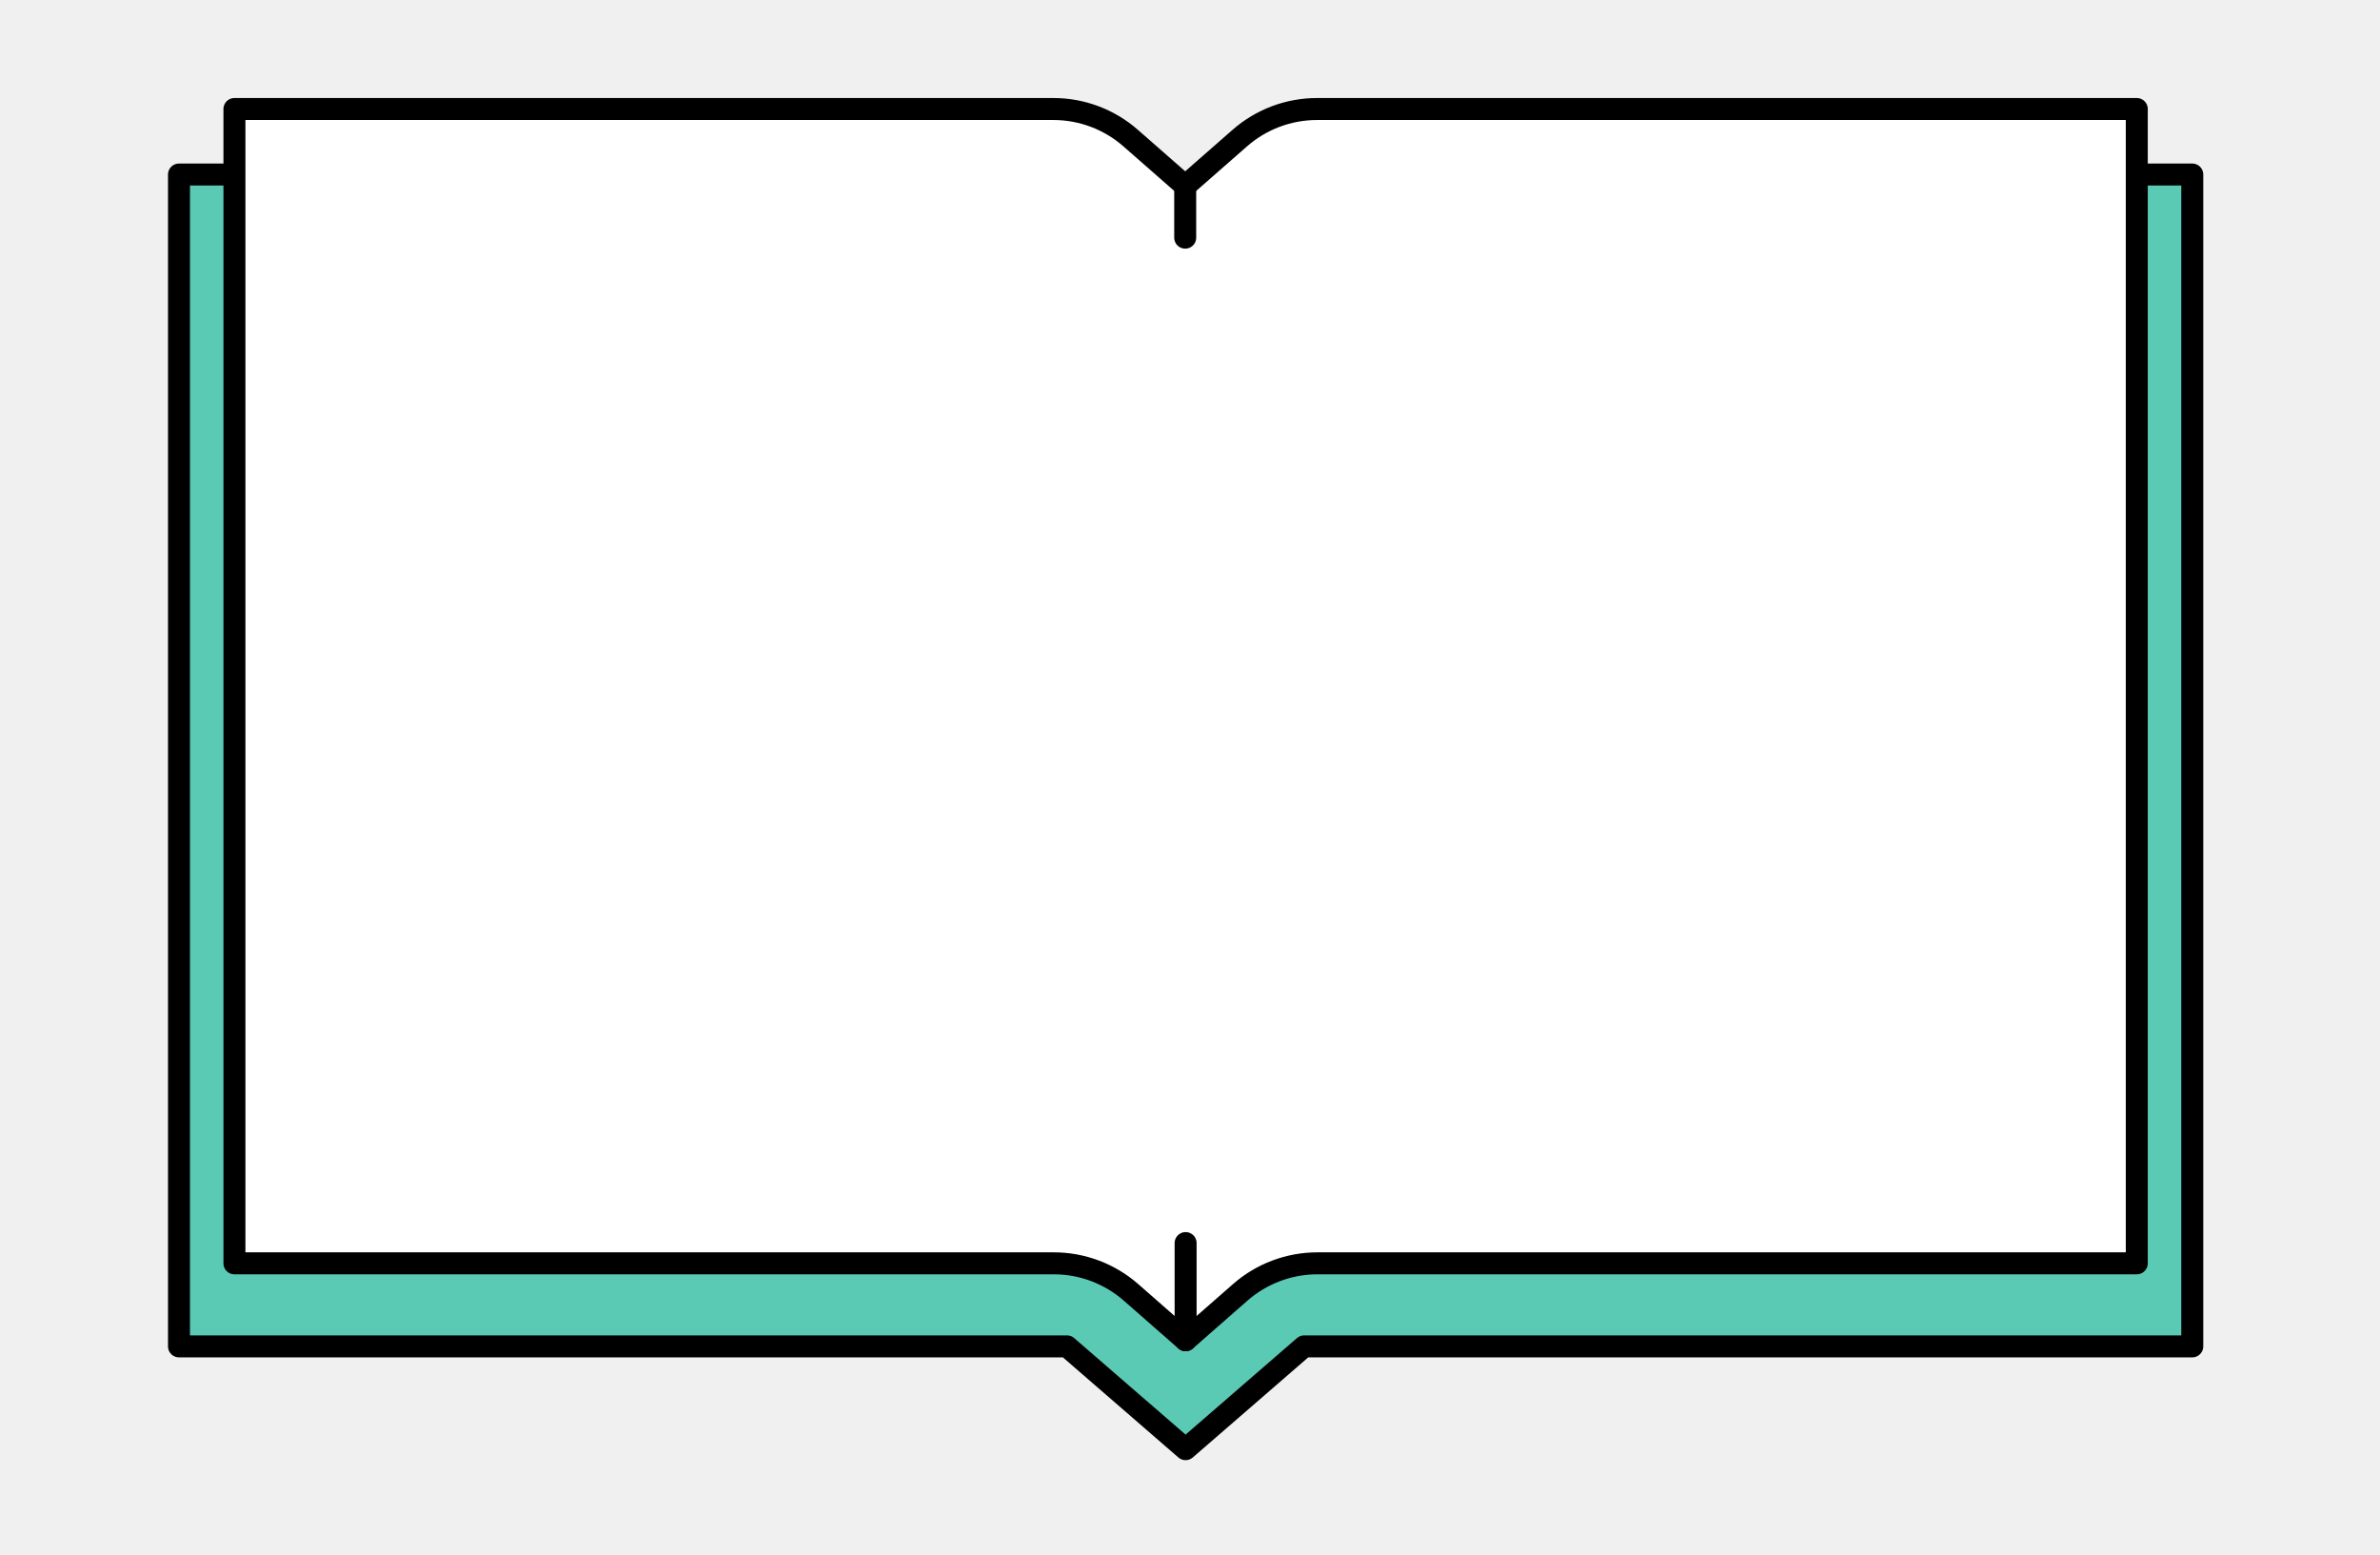
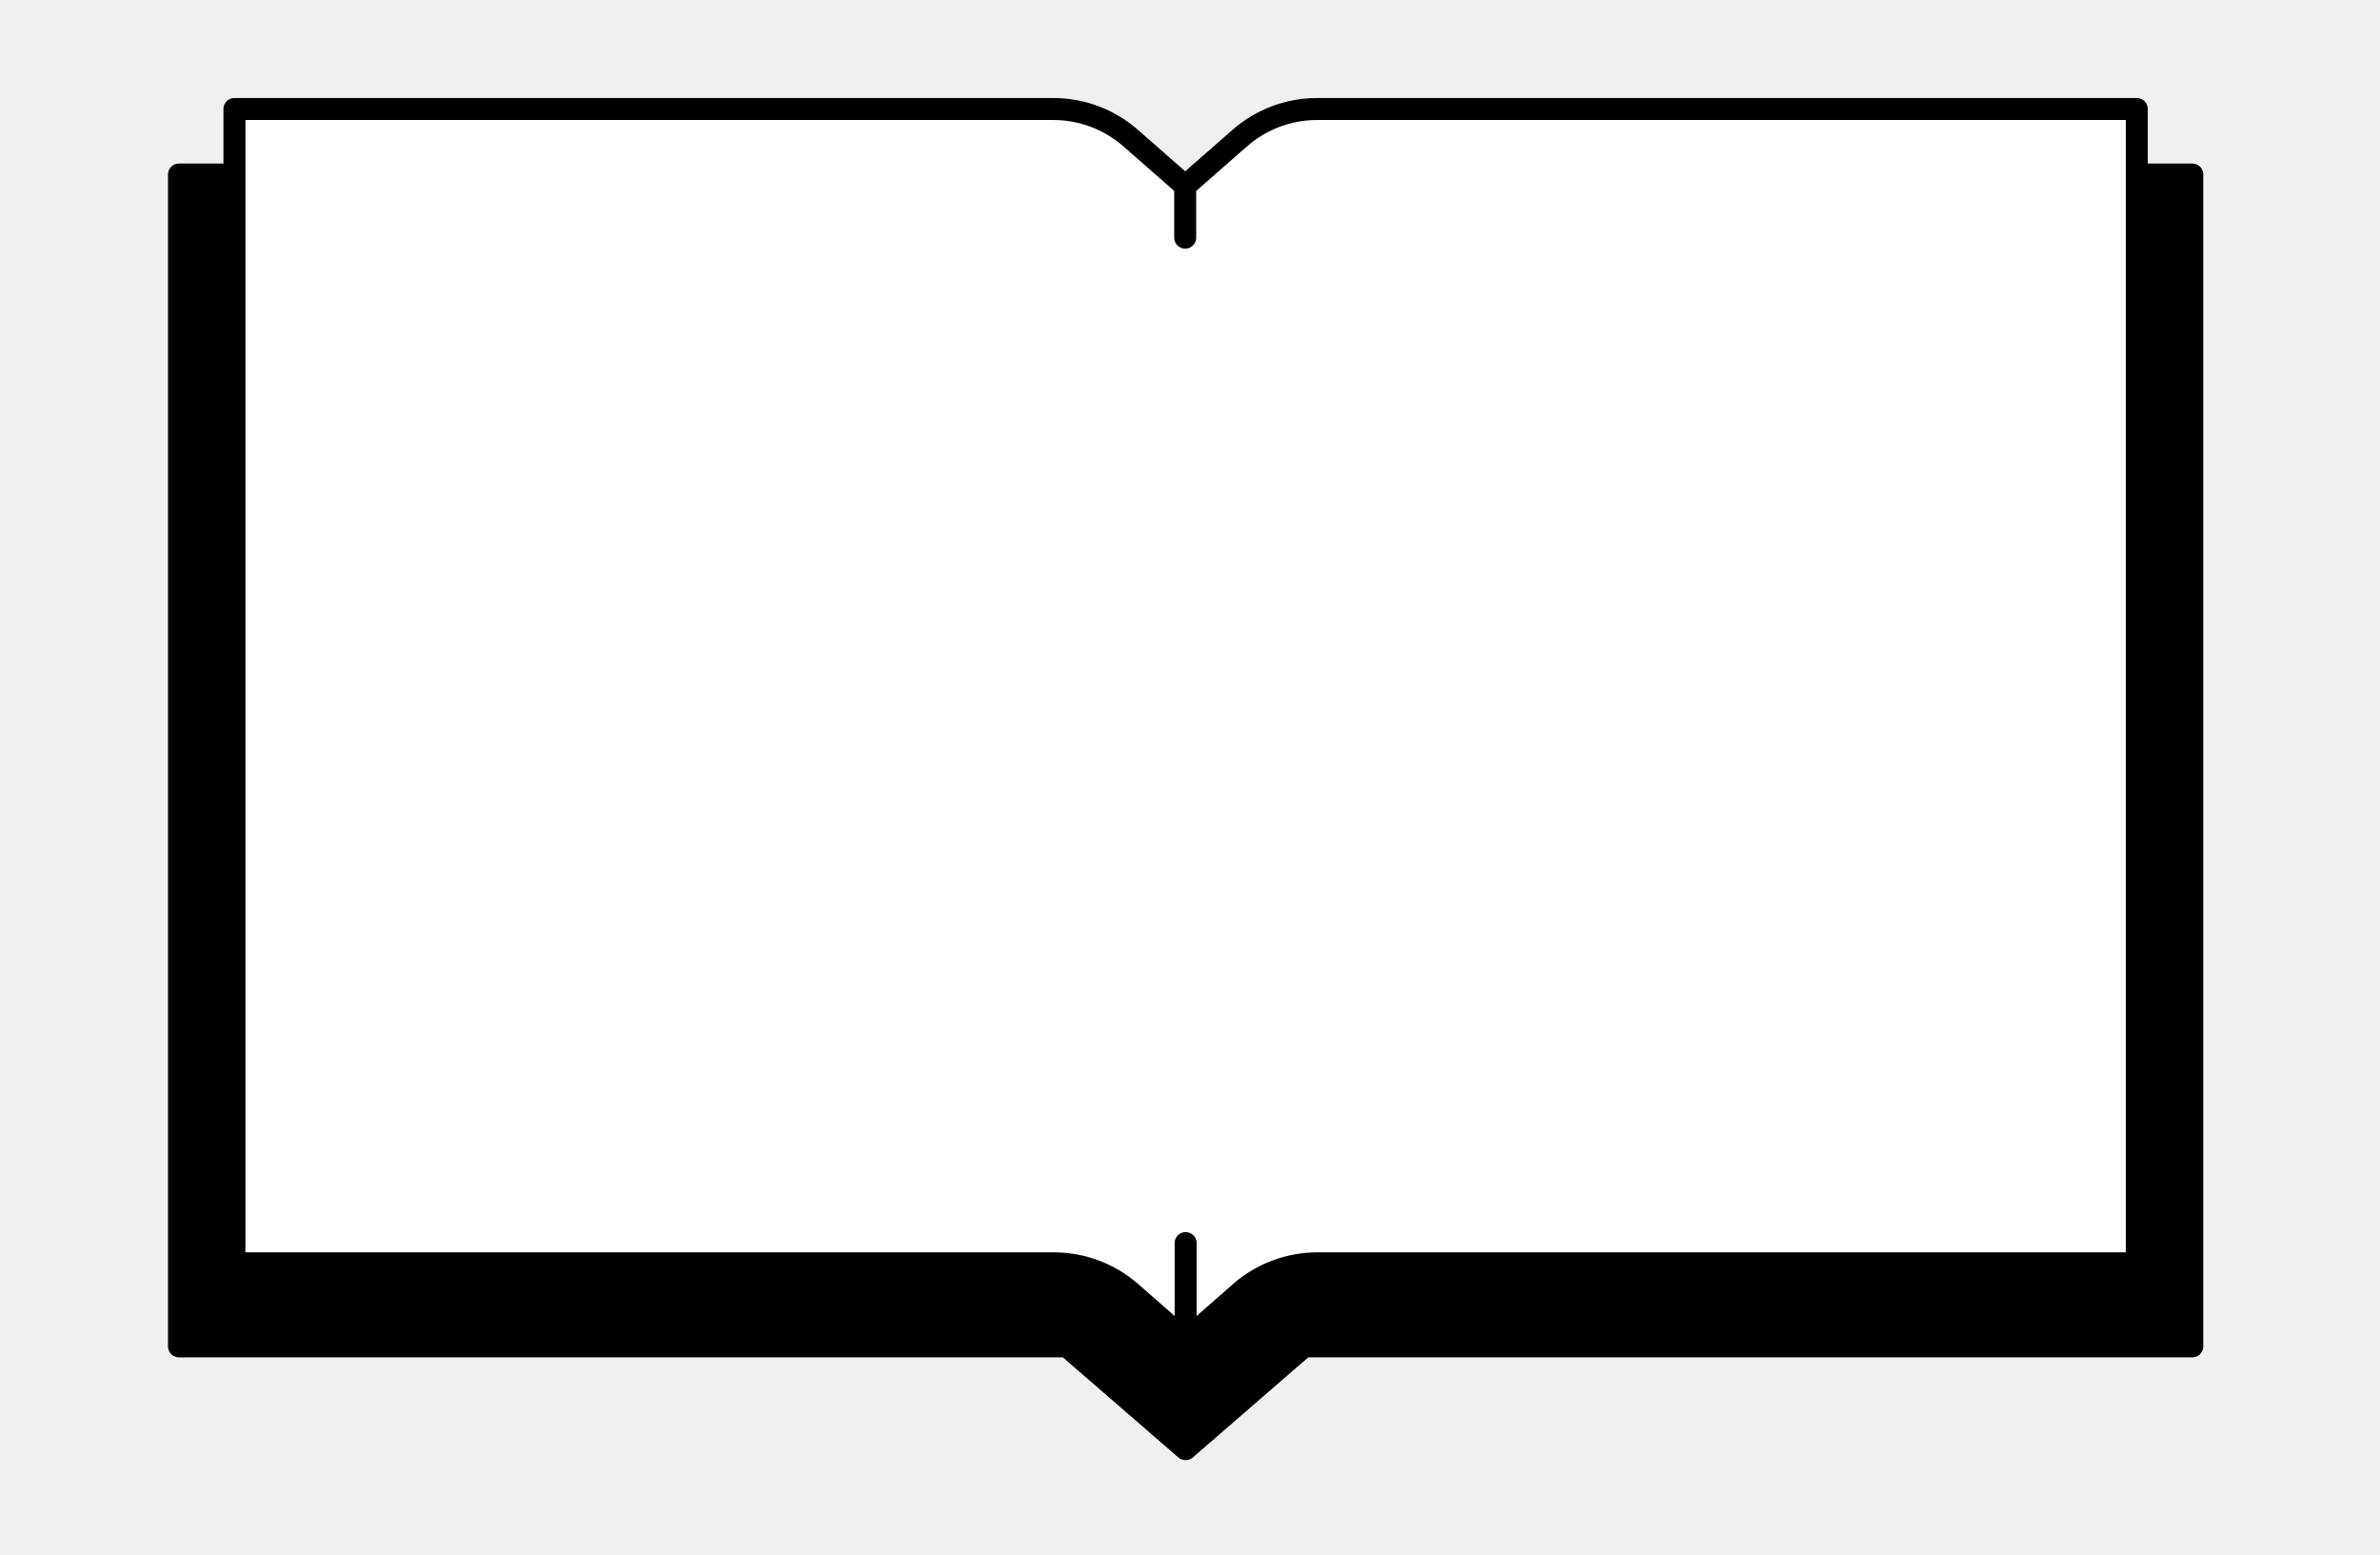
- <svg xmlns="http://www.w3.org/2000/svg" xmlns:xlink="http://www.w3.org/1999/xlink" width="340px" height="222px" viewBox="0 0 340 222" version="1.1">
+ <svg xmlns="http://www.w3.org/2000/svg" xmlns:xlink="http://www.w3.org/1999/xlink" class="book-svg" width="340px" height="222px" viewBox="0 0 340 222" version="1.1">
  <defs>
    <polygon id="path-1" points="0 195 290.753 195 290.753 0.459 0 0.459" />
+     <polygon id="Fill-book-1" class="polygon-fill" fill="#000000" d="(edited for brevity)" points="289.182 11.386 289.182 178.751 162.309 178.751 145.369 193.43 128.428 178.751 1.57 178.751 1.57 11.386 127.439 11.386 145.369 27.793 163.298 11.386" />
  </defs>
+   <g id="斗西宝典-宝典展开" fill="inherit" transform="translate(-1839, -106)">
+     <g id="编组-2备份" fill="inherit" transform="translate(1839, 106)">
+       <g id="编组" fill="inherit" transform="translate(24, 13)">
+         <g transform="translate(0, 0.541)" fill="inherit">
+           <polygon id="Fill-book-1" class="polygon-fill" fill="inherit" d="(edited for brevity)" points="289.182 11.386 289.182 178.751 162.309 178.751 145.369 193.43 128.428 178.751 1.57 178.751 1.57 11.386 127.439 11.386 145.369 27.793 163.298 11.386" />
+         </g>
+       </g>
+     </g>
+   </g>
  <g id="页面-1" stroke="none" stroke-width="1" fill="none" fill-rule="evenodd">
    <g id="斗西宝典-宝典展开" transform="translate(-1839, -106)">
      <g id="编组-2备份" transform="translate(1839, 106)">
        <g id="编组" transform="translate(24, 13)">
          <g transform="translate(0, 0.541)">
-             <polygon id="Fill-1" fill="#5BCAB5" points="289.182 11.386 289.182 178.751 162.309 178.751 145.369 193.43 128.428 178.751 1.57 178.751 1.57 11.386 127.439 11.386 145.369 27.793 163.298 11.386" />
            <polygon id="Stroke-3" stroke="#000000" stroke-width="3.14" stroke-linejoin="round" points="289.182 11.386 163.298 11.386 145.369 27.793 127.439 11.386 1.57 11.386 1.57 178.751 128.428 178.751 145.369 193.43 162.309 178.751 289.182 178.751" />
            <path d="M153.115,6.178 L145.315,13.013 L137.516,6.178 C134.465,3.504 130.545,2.029 126.487,2.029 L9.491,2.029 L9.491,166.89 L126.545,166.89 C130.602,166.89 134.522,168.365 137.574,171.039 L145.373,177.874 L153.172,171.039 C156.223,168.365 160.143,166.89 164.201,166.89 L281.255,166.89 L281.255,2.029 L164.143,2.029 C160.086,2.029 156.167,3.504 153.115,6.178" id="Fill-5" fill="#FFFFFF" />
            <path d="M153.115,6.178 L145.315,13.013 L137.516,6.178 C134.465,3.504 130.545,2.029 126.487,2.029 L9.491,2.029 L9.491,166.89 L126.545,166.89 C130.602,166.89 134.522,168.365 137.574,171.039 L145.373,177.874 L153.172,171.039 C156.223,168.365 160.143,166.89 164.201,166.89 L281.255,166.89 L281.255,2.029 L164.143,2.029 C160.086,2.029 156.167,3.504 153.115,6.178 Z" id="Stroke-7" stroke="#000000" stroke-width="3.14" stroke-linejoin="round" />
            <g transform="translate(144, 13)">
              <line x1="1.315" y1="0.013" x2="1.315" y2="7.401" id="Fill-9" fill="#FFFFFF" />
              <line x1="1.315" y1="0.013" x2="1.315" y2="7.401" id="Stroke-11" stroke="#000000" stroke-width="3.14" stroke-linecap="round" stroke-linejoin="round" />
            </g>
            <g transform="translate(144, 164)">
              <line x1="1.373" y1="13.874" x2="1.373" y2="-0.001" id="Fill-12" fill="#FFFFFF" />
              <line x1="1.373" y1="13.874" x2="1.373" y2="-0.001" id="Stroke-14" stroke="#000000" stroke-width="3.14" stroke-linecap="round" stroke-linejoin="round" />
            </g>
            <mask id="mask-2" fill="white">
              <use xlink:href="#path-1" />
            </mask>
            <g id="Clip-22" />
          </g>
        </g>
      </g>
    </g>
  </g>
</svg>
